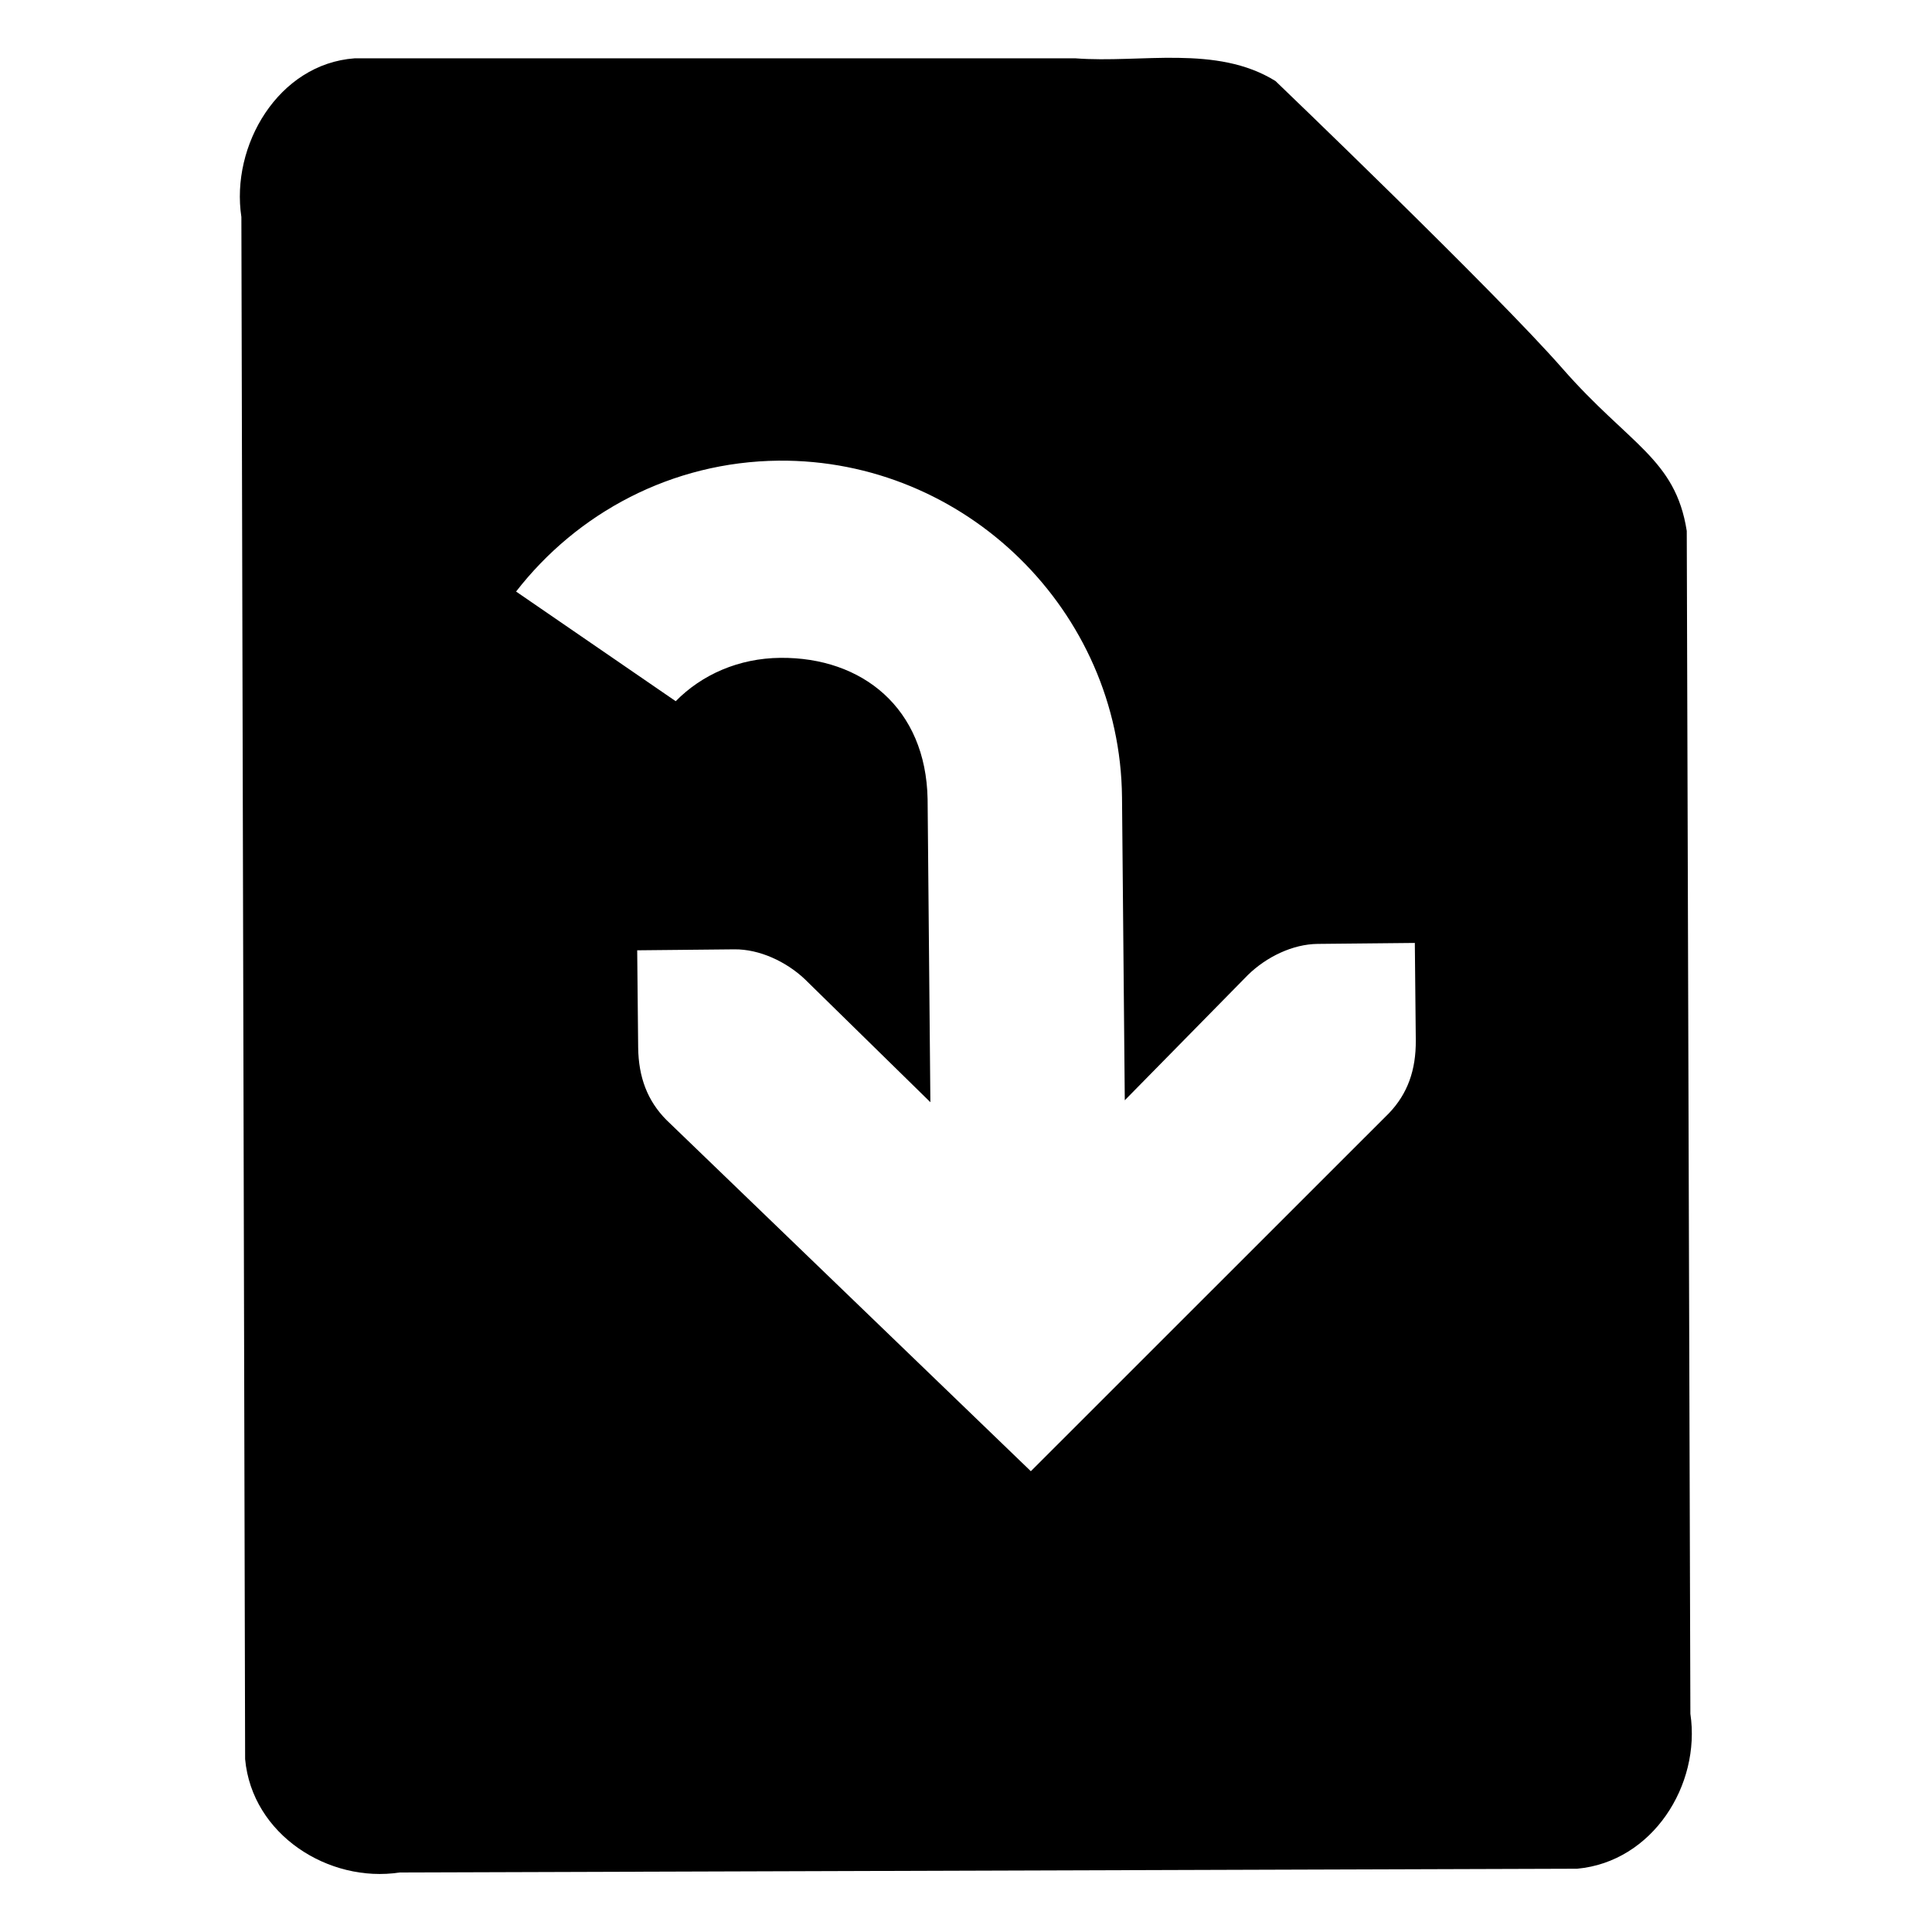
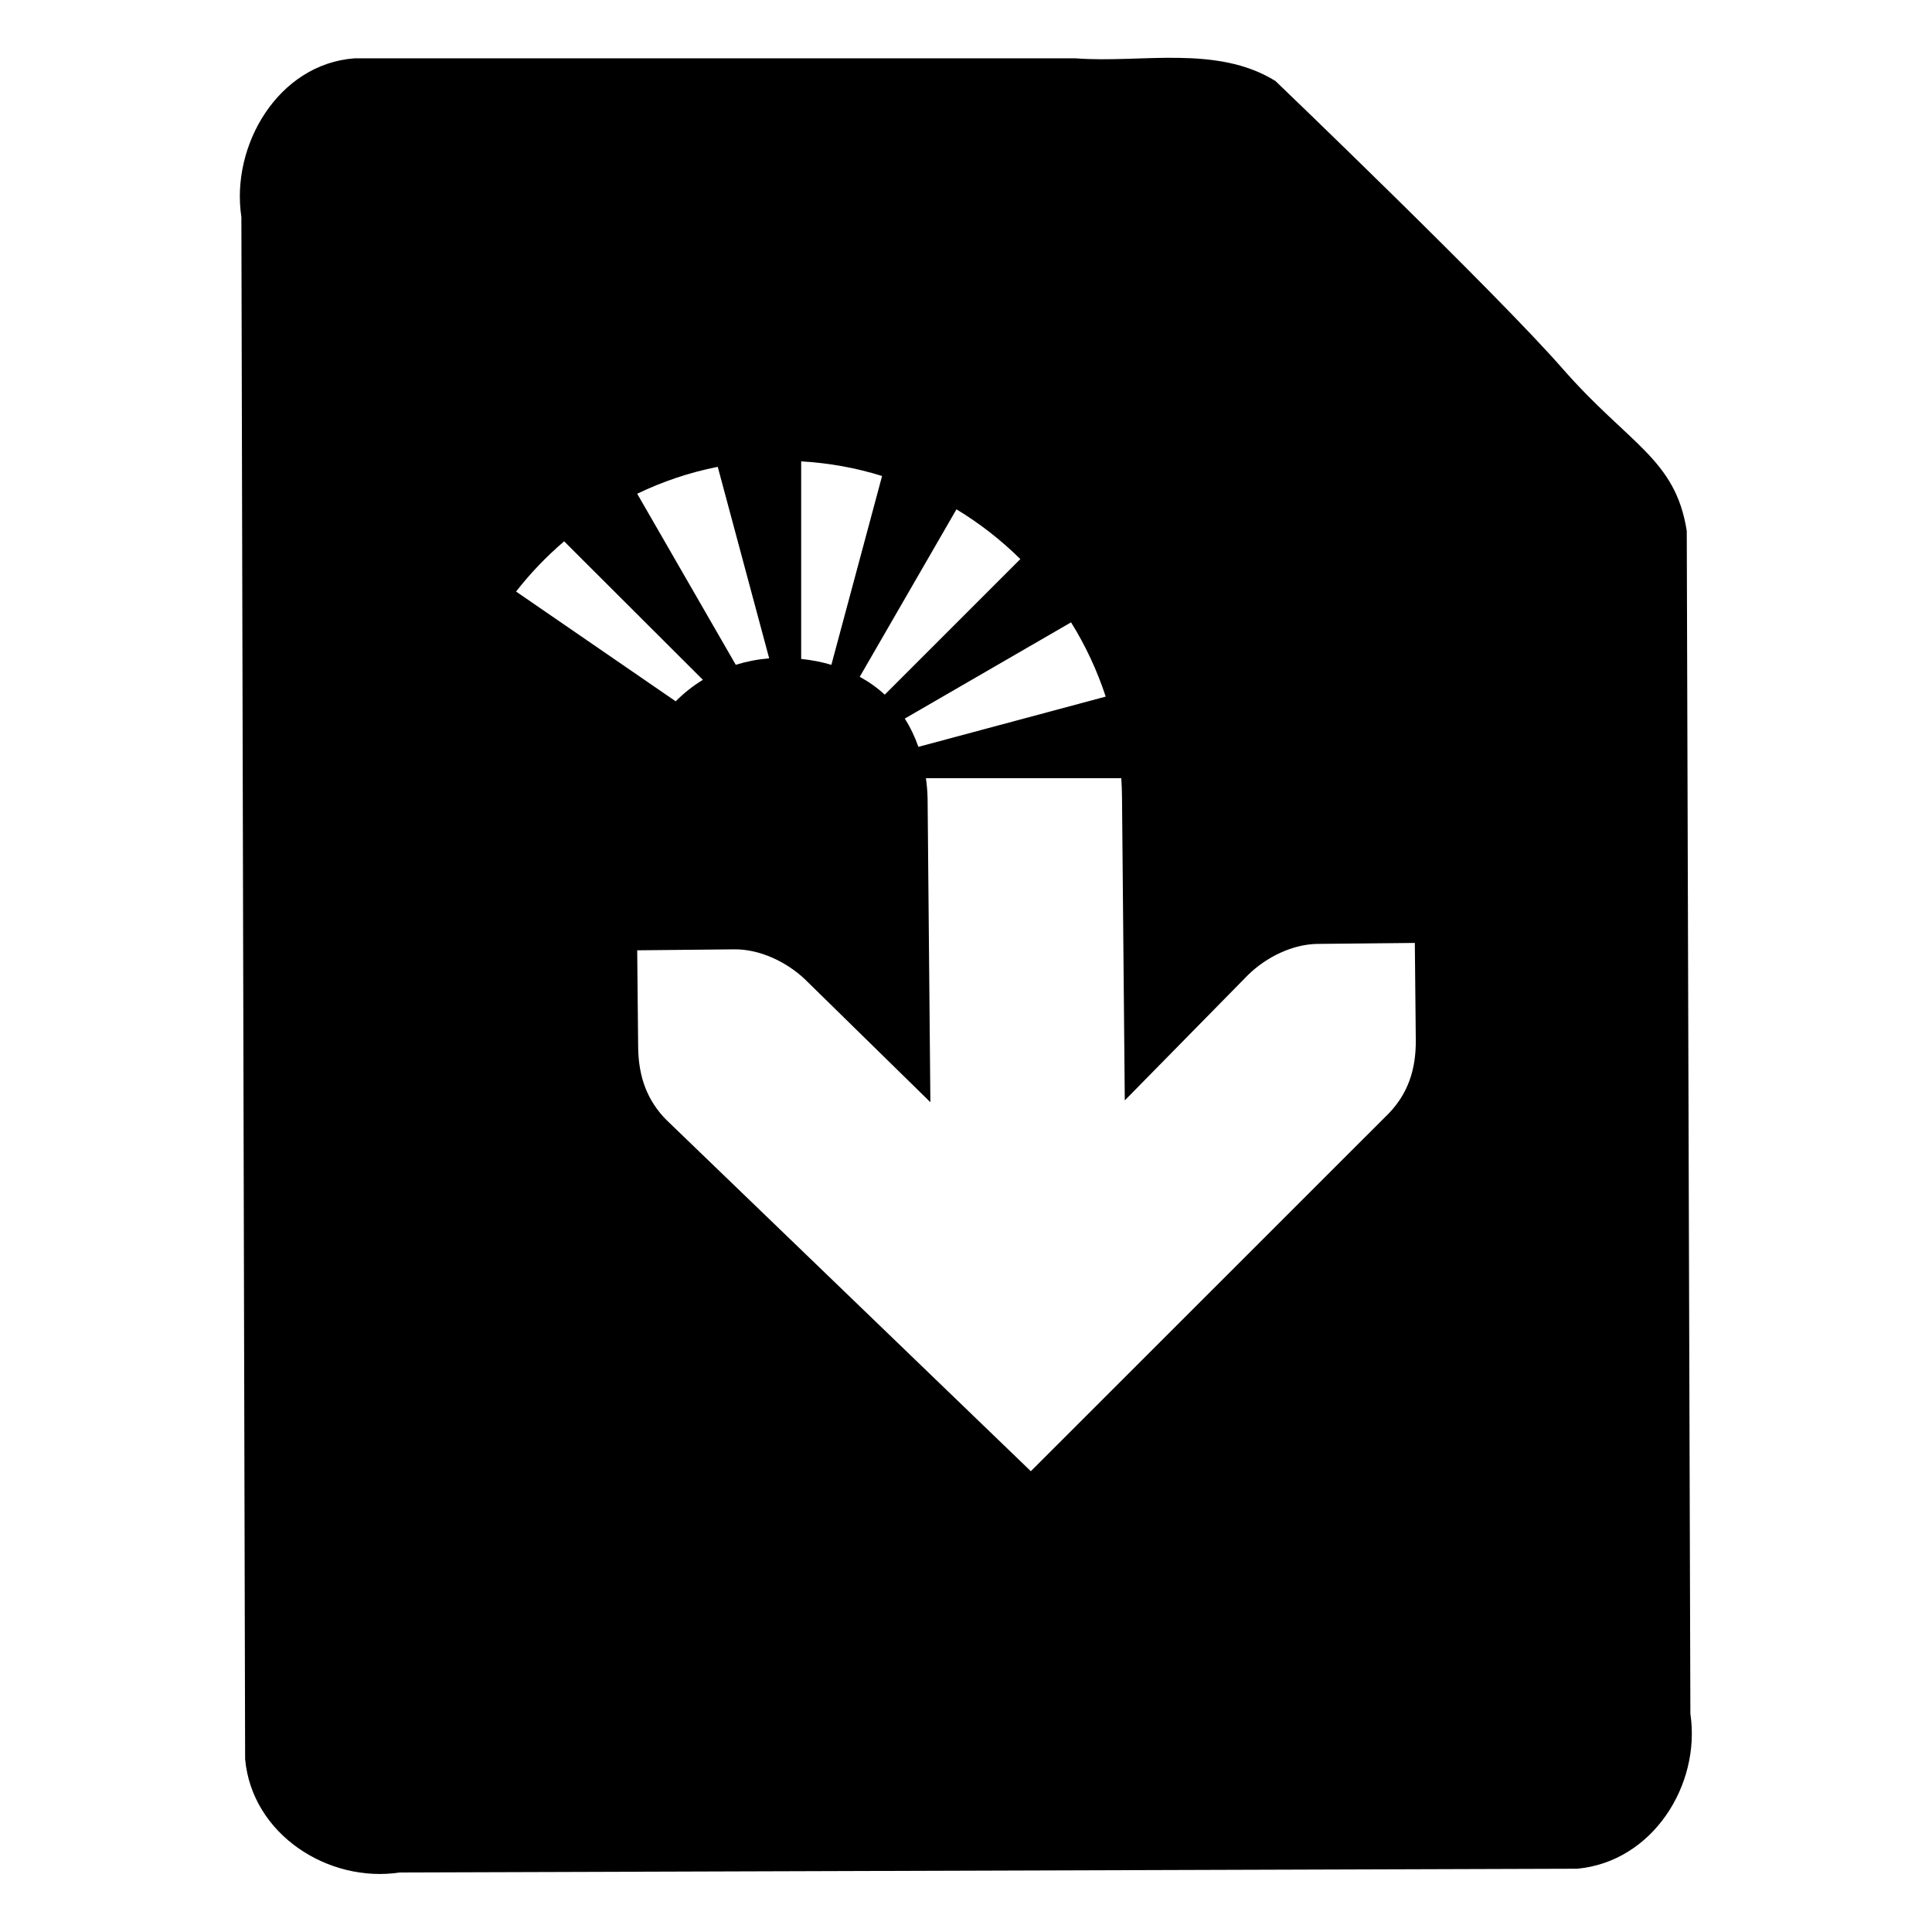
<svg xmlns="http://www.w3.org/2000/svg" version="1.1" id="svg1" width="16" height="16" viewBox="0 0 16 16">
  <defs id="defs9" />
-   <path id="rect43140" d="M -1.987,-0.959 H 14.013 V 15.041 H -1.987 Z" style="opacity:0;fill:none" />
-   <path id="path43142" d="m 9.754,0.479 c -0.285,-0.004 -0.575,0.025 -0.848,0.004 h -5.969 c -0.632,0.046 -1.028,0.722 -0.938,1.314 l 0.031,12.771 c 0.057,0.626 0.692,1.029 1.281,0.939 l 9.75,-0.031 c 0.624,-0.057 1.026,-0.693 0.938,-1.283 L 13.969,4.397 C 13.875,3.798 13.493,3.684 12.938,3.05 12.383,2.416 10.563,0.671 10.563,0.671 10.318,0.519 10.039,0.483 9.754,0.479 Z M 6.448,3.815 c 1.546,-0.014 2.829,1.243 2.844,2.787 L 9.315,9.112 10.336,8.073 c 0.152,-0.148 0.369,-0.254 0.576,-0.256 l 0.805,-0.008 0.008,0.805 c 0.002,0.249 -0.068,0.443 -0.221,0.604 L 8.537,12.184 5.518,9.274 C 5.363,9.117 5.288,8.923 5.285,8.675 l -0.008,-0.805 0.805,-0.008 c 0.207,-0.002 0.428,0.101 0.582,0.246 L 7.705,9.128 7.682,6.618 c -0.014,-0.755 -0.542,-1.176 -1.219,-1.17 -0.345,0.003 -0.651,0.139 -0.867,0.359 L 4.274,4.899 C 4.779,4.248 5.562,3.824 6.448,3.815 Z" />
+   <path id="path1787" d="m 9.754,0.479 c -0.285,-0.004 -0.575,0.025 -0.848,0.004 h -5.969 c -0.633,0.046 -1.028,0.722 -0.938,1.314 l 0.031,12.771 c 0.057,0.626 0.692,1.029 1.281,0.939 l 9.75,-0.031 c 0.624,-0.057 1.026,-0.693 0.938,-1.283 L 13.969,4.397 C 13.875,3.798 13.493,3.684 12.938,3.05 12.383,2.416 10.563,0.671 10.563,0.671 10.318,0.519 10.039,0.483 9.754,0.479 Z M 6.635,3.821 c 0.231,0.013 0.456,0.054 0.67,0.121 l -0.42,1.564 c -0.079,-0.024 -0.163,-0.04 -0.25,-0.049 z m -0.691,0.045 0.426,1.586 c -0.095,0.008 -0.188,0.026 -0.275,0.053 h -0.002 l -0.816,-1.416 c 0.21,-0.101 0.433,-0.177 0.668,-0.223 z m 1.977,0.352 c 0.192,0.116 0.37,0.255 0.529,0.412 l -1.123,1.123 c -0.062,-0.058 -0.132,-0.107 -0.207,-0.148 z m -3.248,0.266 1.148,1.146 c -0.082,0.05 -0.158,0.11 -0.225,0.178 L 4.274,4.899 C 4.392,4.747 4.526,4.608 4.672,4.483 Z m 4.197,0.67 c 0.119,0.191 0.216,0.398 0.287,0.615 l -1.551,0.416 c -0.03,-0.084 -0.068,-0.164 -0.113,-0.234 z m -1.201,1.291 h 1.617 c 0.004,0.052 0.005,0.105 0.006,0.158 l 0.023,2.51 1.021,-1.039 C 10.488,7.925 10.706,7.819 10.912,7.817 l 0.805,-0.008 0.008,0.805 c 0.002,0.249 -0.068,0.443 -0.221,0.604 L 8.537,12.184 5.518,9.274 C 5.363,9.117 5.288,8.923 5.285,8.675 l -0.008,-0.805 0.805,-0.008 c 0.207,-0.002 0.428,0.101 0.582,0.246 l 1.041,1.02 -0.023,-2.51 c -0.001,-0.06 -0.006,-0.118 -0.014,-0.174 z" />
</svg>
